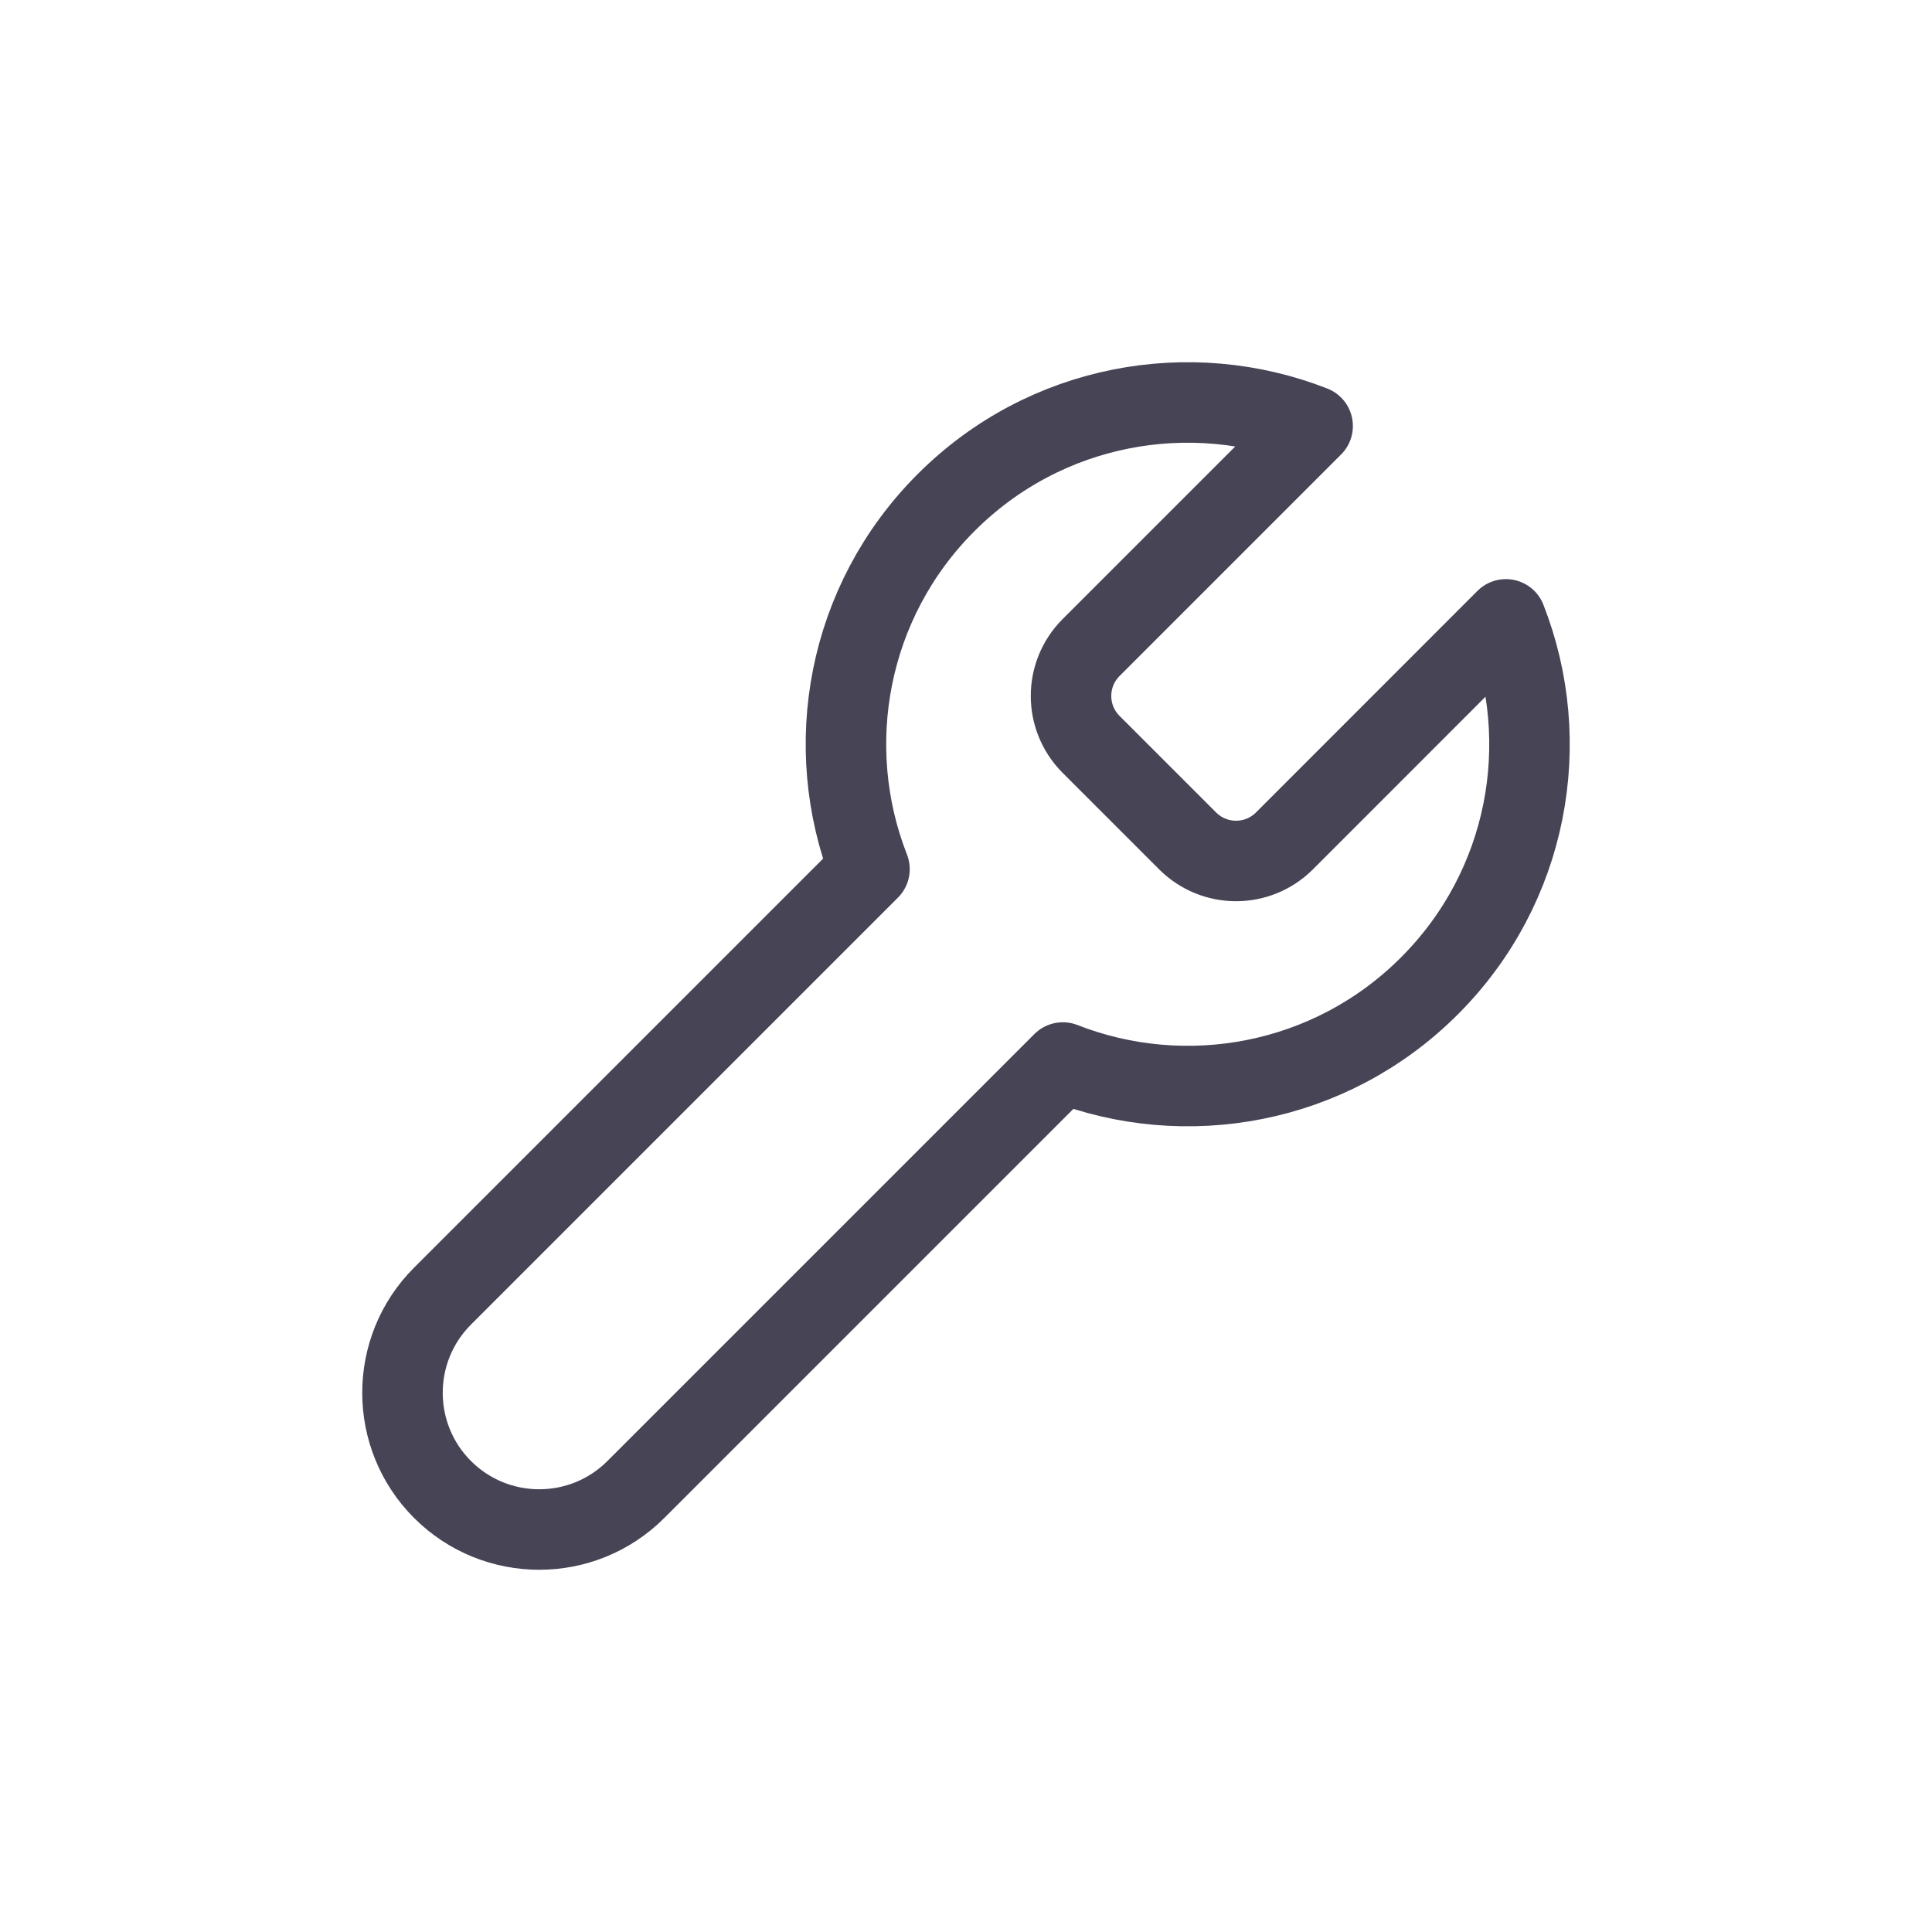
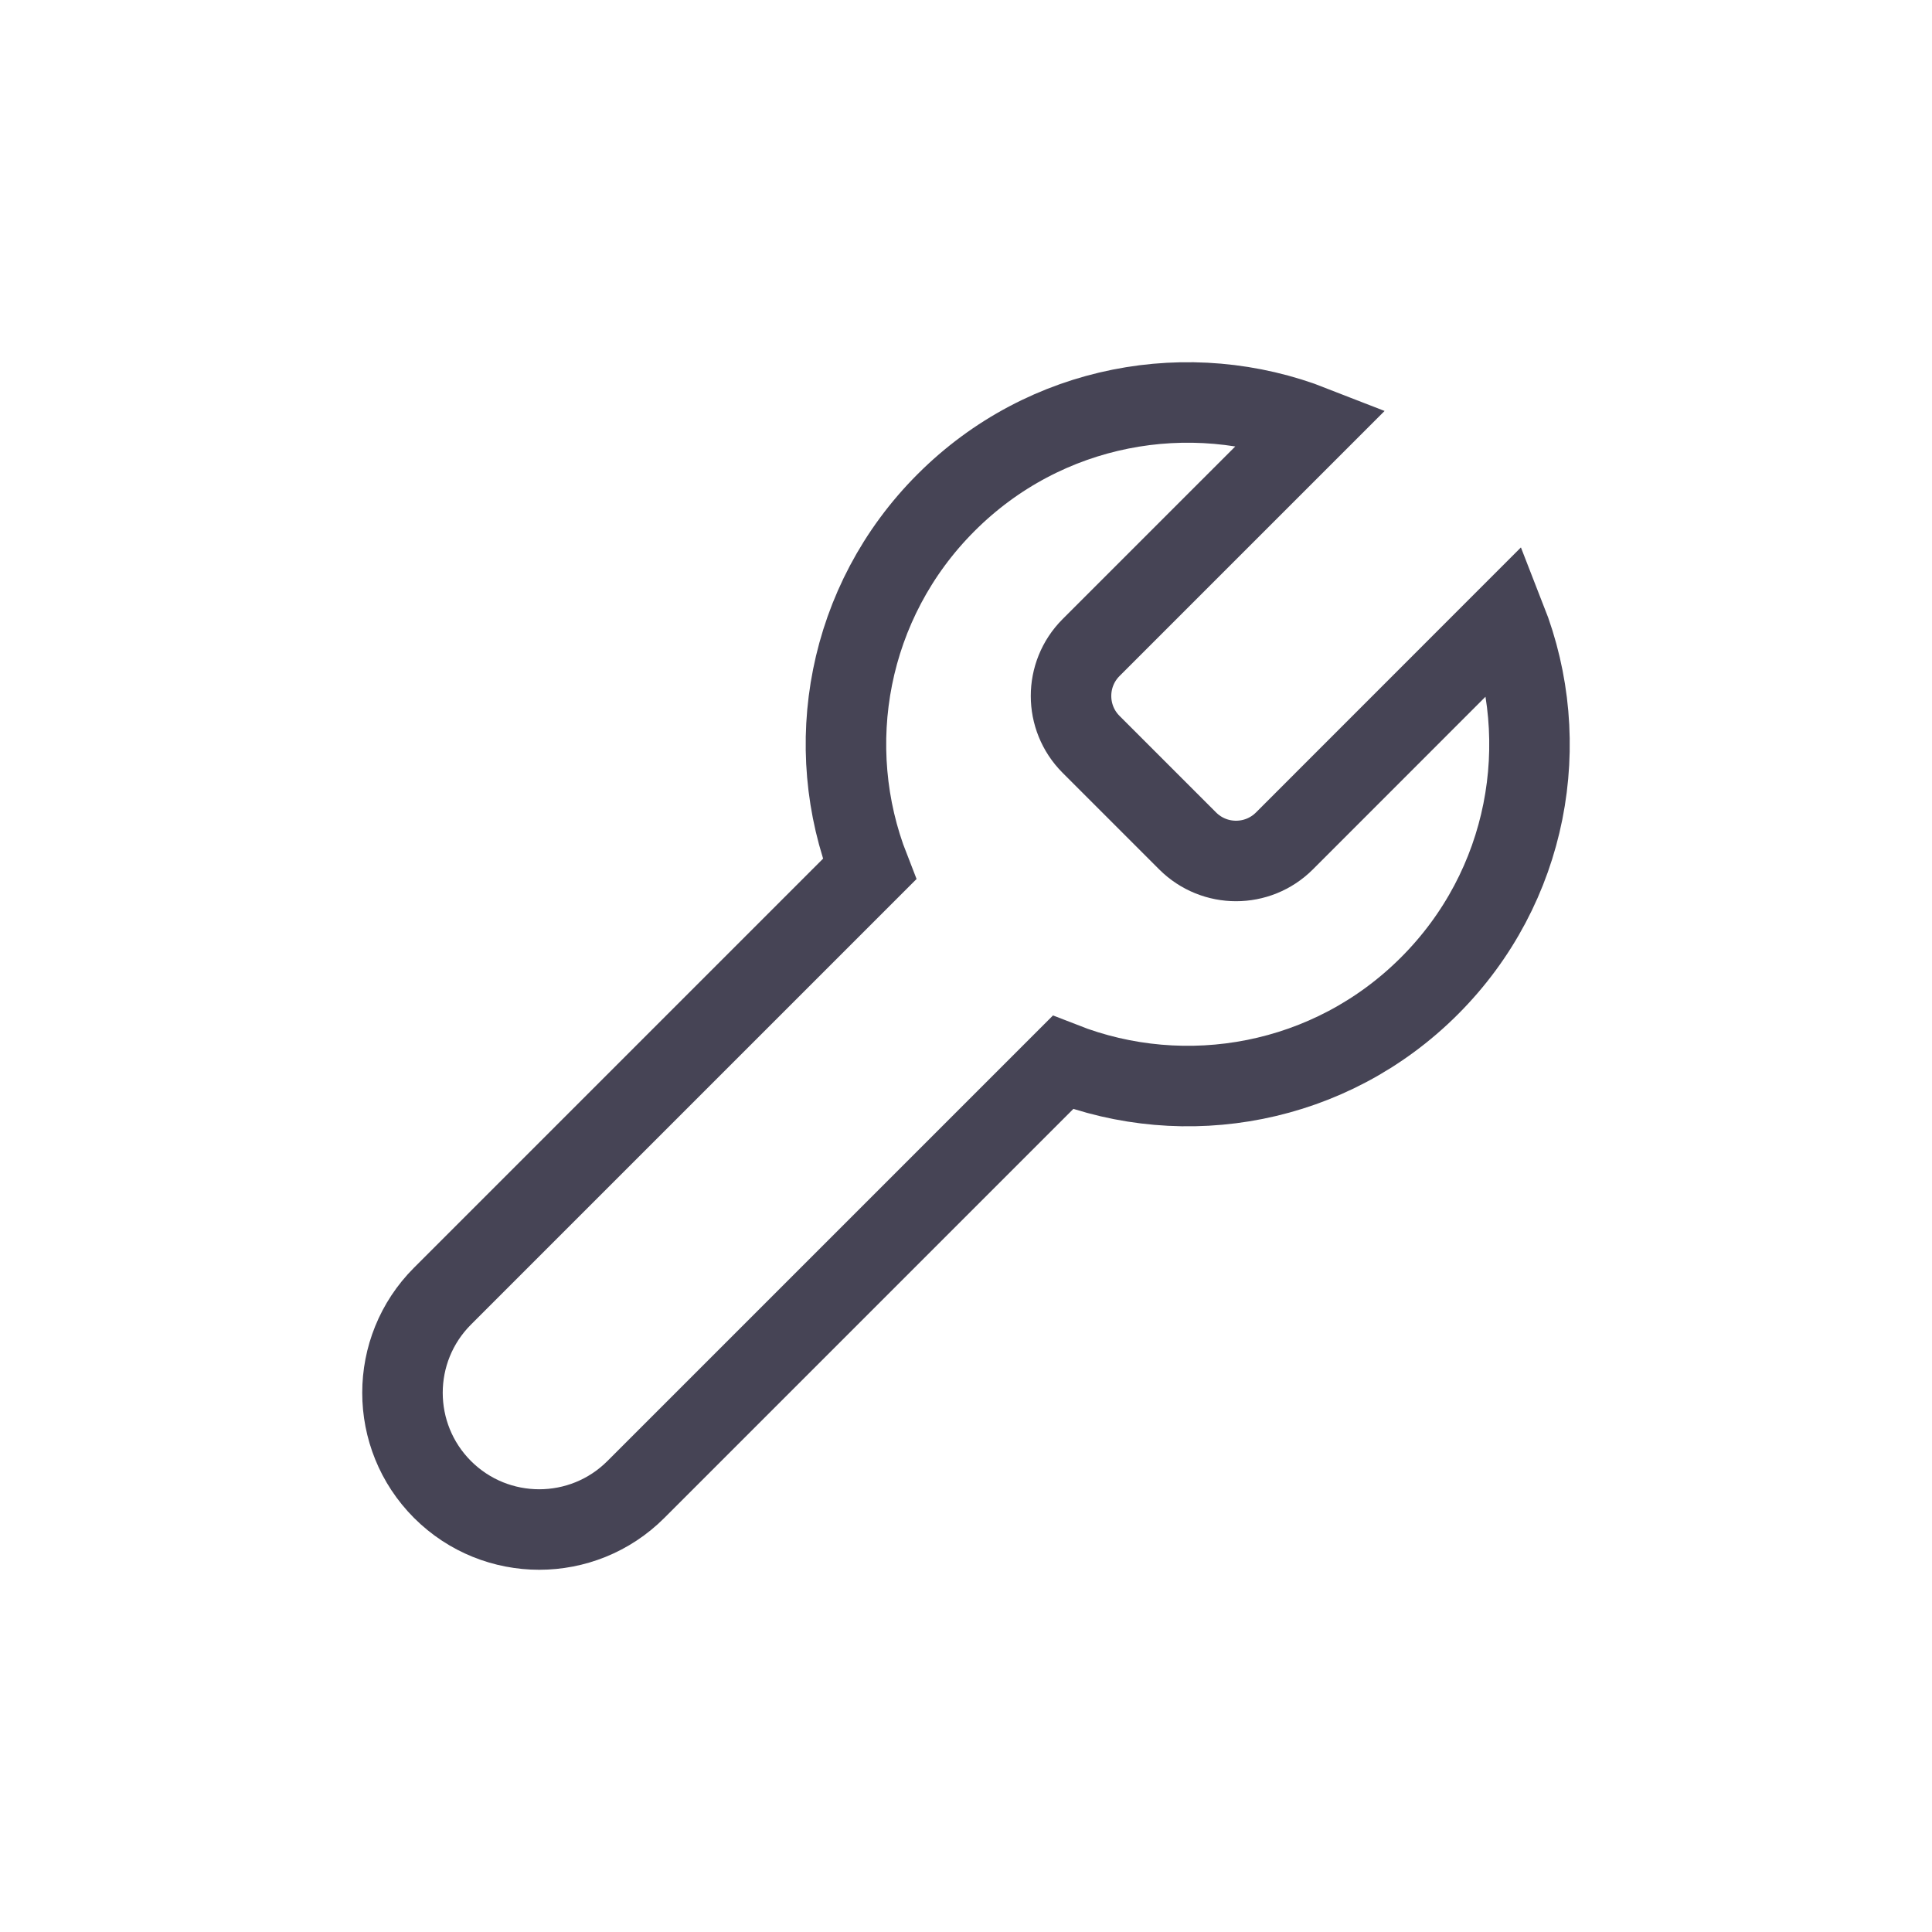
<svg xmlns="http://www.w3.org/2000/svg" width="800px" height="800px" viewBox="0 0 24 24" fill="none">
-   <path d="M11.752 6.244C12.983 5.012 14.782 4.695 16.306 5.292L13.553 8.045C13.222 8.377 13.222 8.914 13.553 9.246L14.754 10.447C15.086 10.778 15.623 10.778 15.955 10.447L18.707 7.694C19.305 9.218 18.988 11.017 17.756 12.248C16.525 13.479 14.726 13.796 13.203 13.199L7.899 18.503C7.236 19.166 6.161 19.166 5.497 18.503C4.834 17.839 4.834 16.764 5.497 16.101L10.801 10.797C10.204 9.274 10.521 7.475 11.752 6.244Z" stroke="#464455" stroke-linecap="round" stroke-linejoin="round" />
+   <path d="M11.752 6.244C12.983 5.012 14.782 4.695 16.306 5.292L13.553 8.045C13.222 8.377 13.222 8.914 13.553 9.246L14.754 10.447C15.086 10.778 15.623 10.778 15.955 10.447L18.707 7.694C19.305 9.218 18.988 11.017 17.756 12.248C16.525 13.479 14.726 13.796 13.203 13.199L7.899 18.503C7.236 19.166 6.161 19.166 5.497 18.503C4.834 17.839 4.834 16.764 5.497 16.101L10.801 10.797C10.204 9.274 10.521 7.475 11.752 6.244Z" stroke="#464455" strokeLinecap="round" strokeLinejoin="round" />
</svg>
